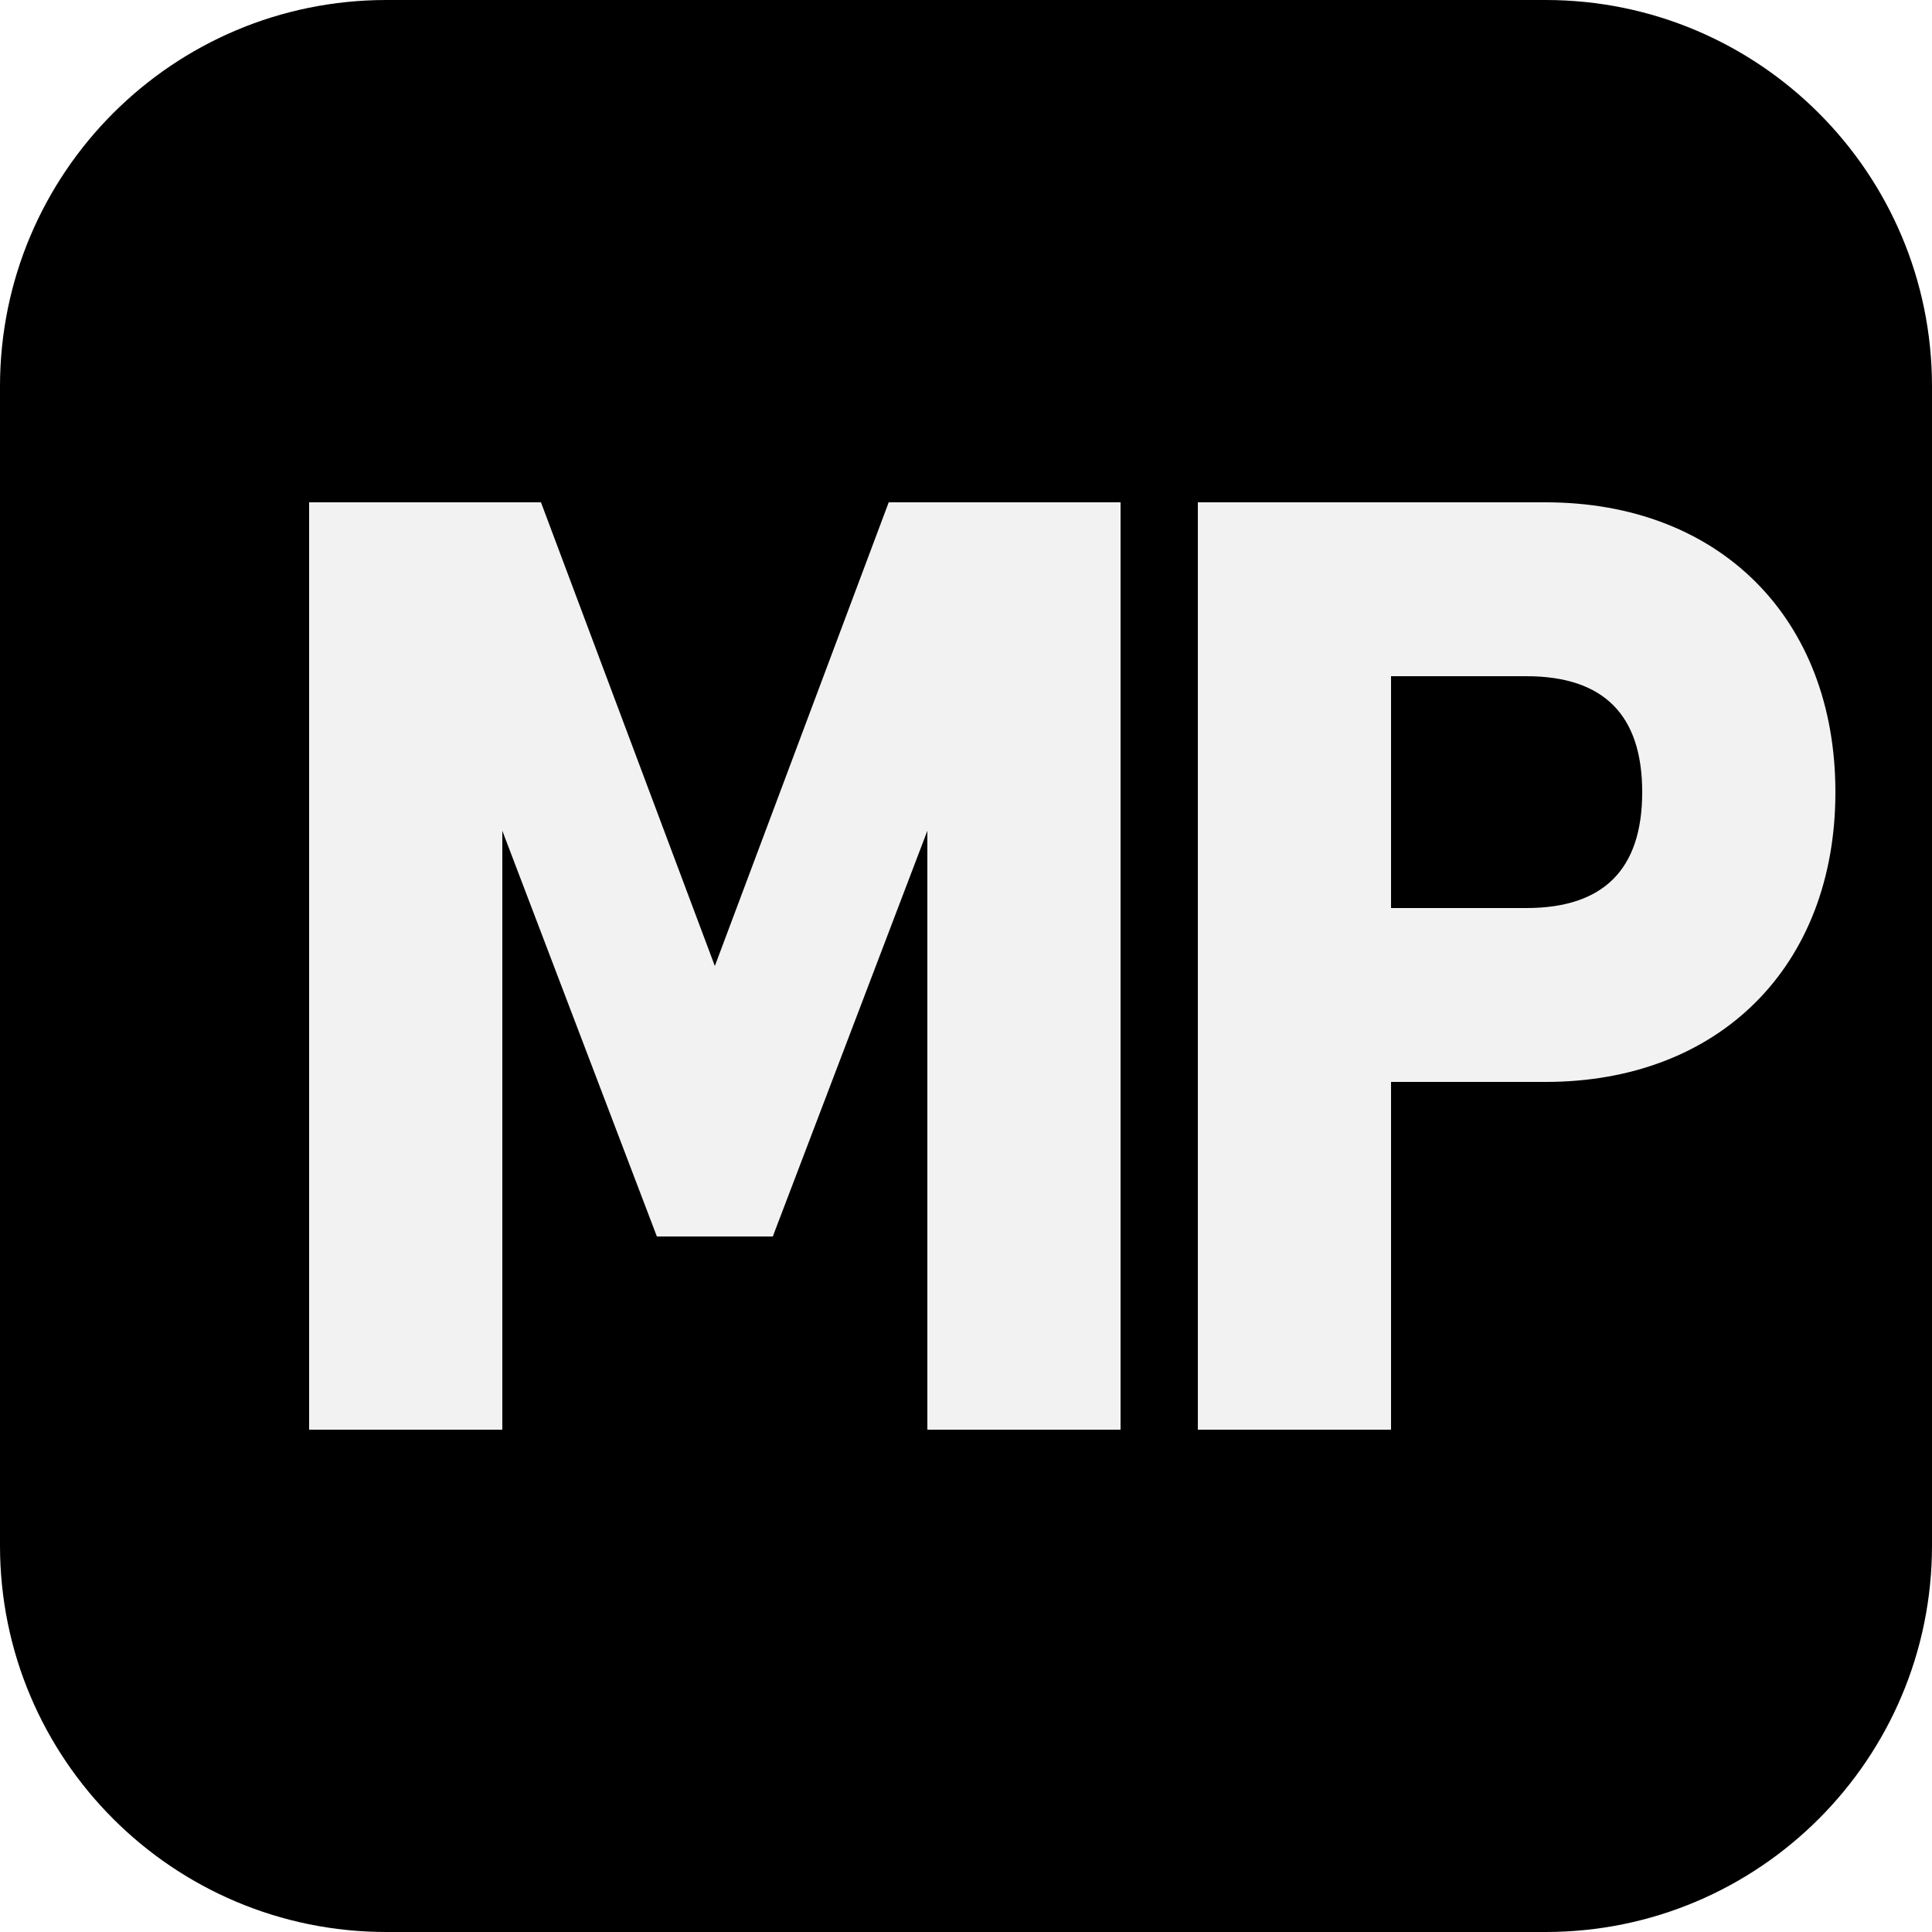
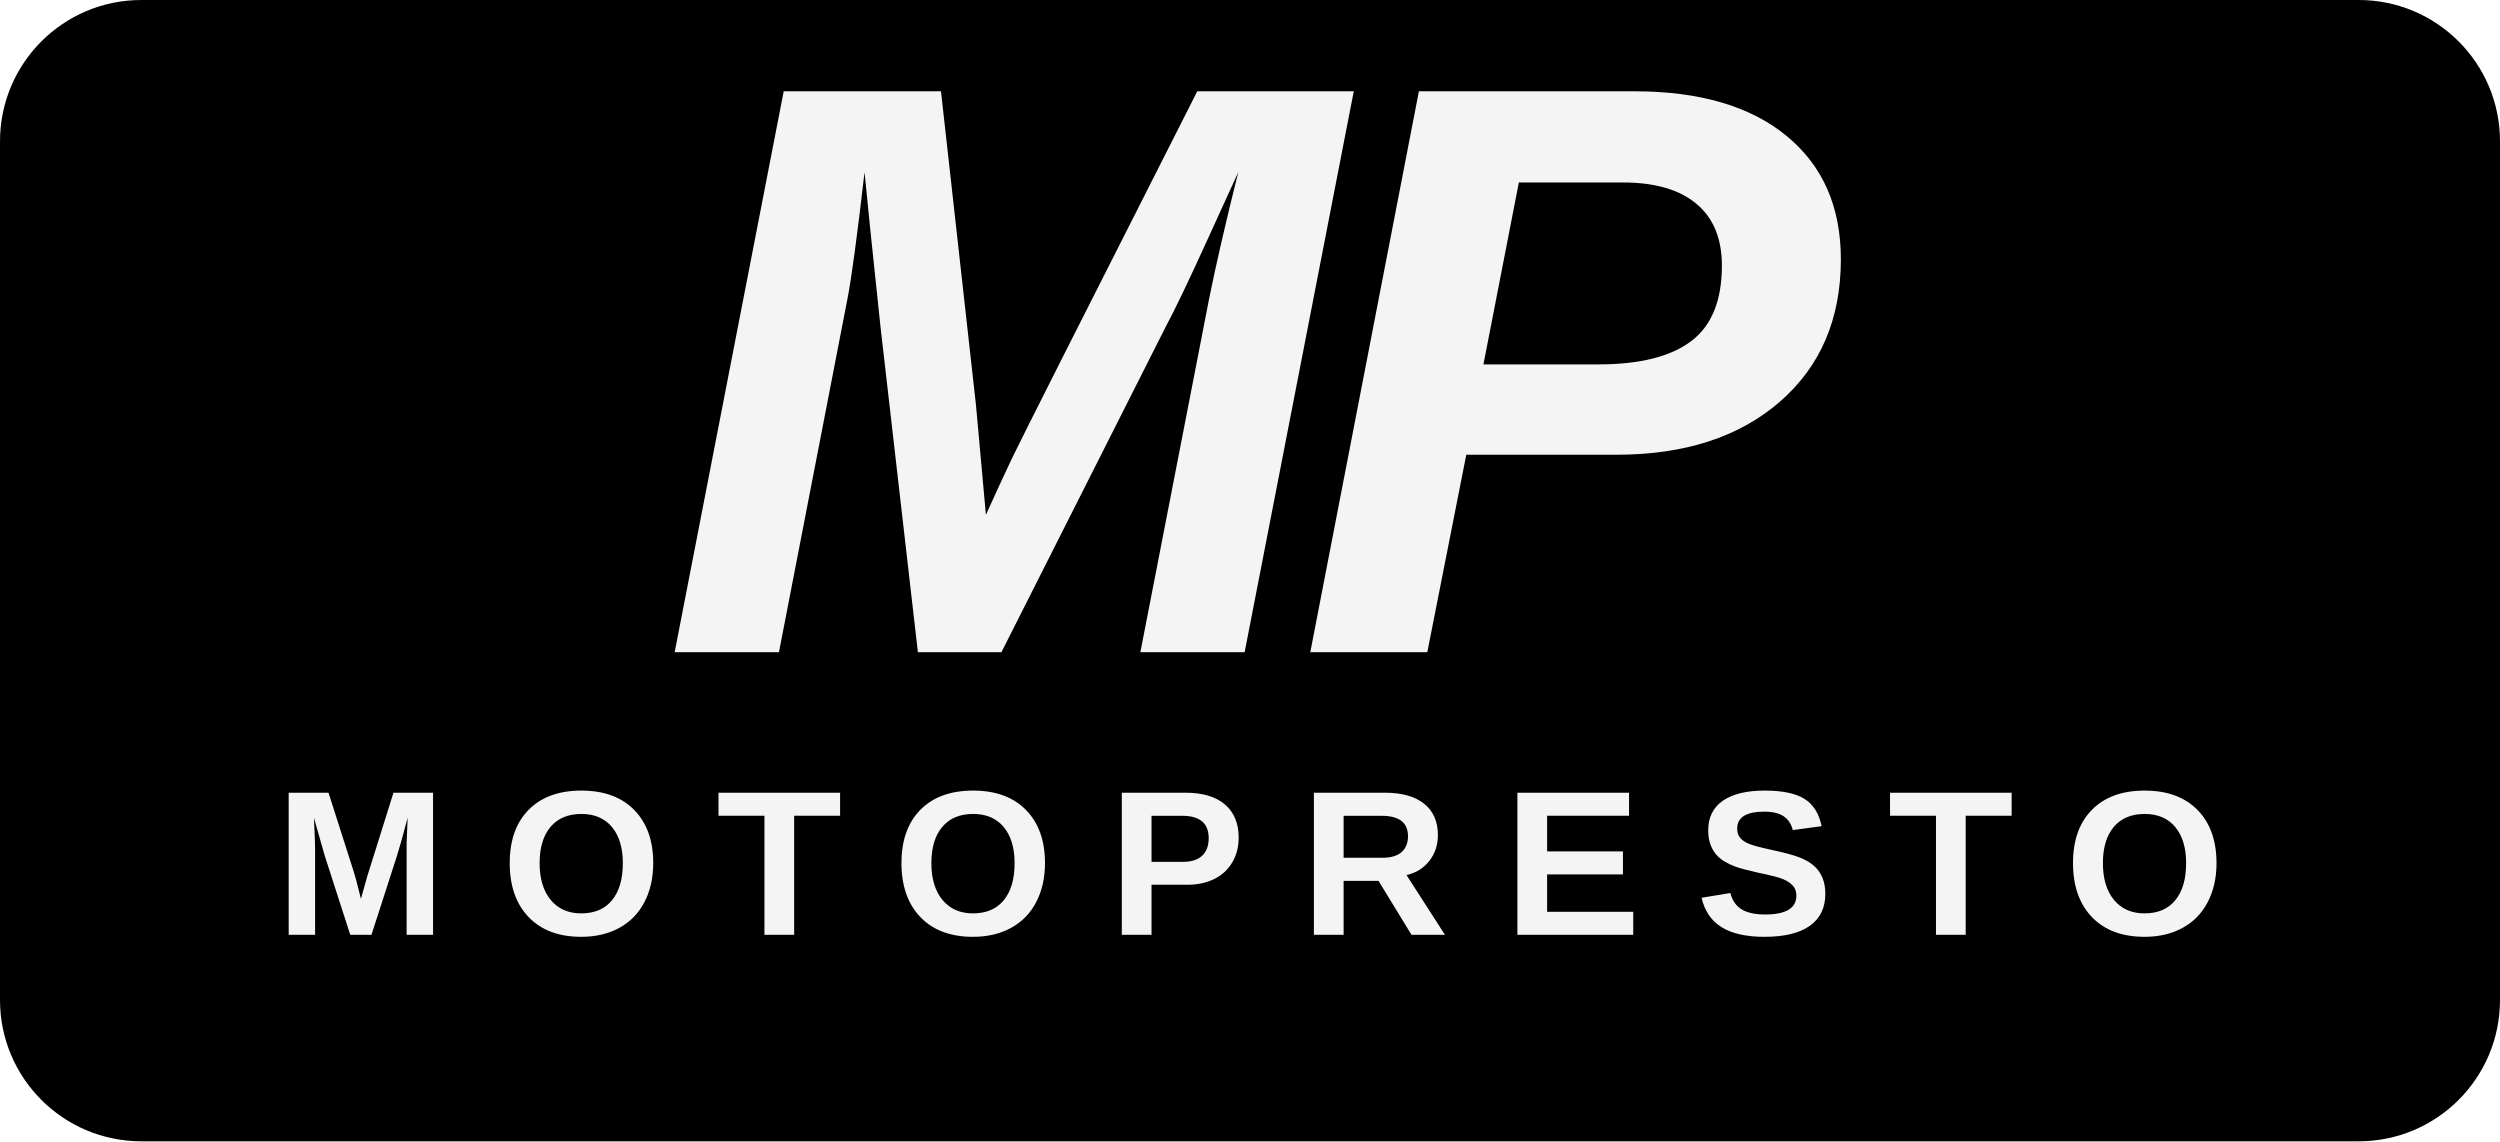
- <svg xmlns="http://www.w3.org/2000/svg" viewBox="0 0 100 100" width="100" height="100" role="img" aria-label="MOTOPRESTO">
-   <rect width="100" height="100" rx="20" fill="#000000" />
-   <g fill="#f2f2f2">
-     <path d="M16 26 L28 26 L37 50 L46 26 L58 26 L58 74 L48 74 L48 43 L40 64 L34 64 L26 43 L26 74 L16 74 Z" />
-     <path d="M62 26 L80 26 C89 26 95 32 95 41 C95 50 89 56 80 56 L72 56 L72 74 L62 74 Z M72 35 L72 47 L79 47 C83 47 85 45 85 41 C85 37 83 35 79 35 Z" />
-   </g>
+ <svg xmlns="http://www.w3.org/2000/svg" viewBox="0 0 460 210" width="460" height="210" role="img" aria-label="MOTOPRESTO">
+   <rect width="460" height="210" rx="26" fill="#000000" />
+   <text x="230" y="120" text-anchor="middle" font-family="'Arial Black', 'Helvetica Neue', Arial, sans-serif" font-weight="900" font-style="italic" font-size="150" letter-spacing="-8" fill="#f4f4f4">MP</text>
+   <text x="230" y="172" text-anchor="middle" font-family="'Arial Black', 'Helvetica Neue', Arial, sans-serif" font-weight="800" font-size="38" letter-spacing="10" fill="#f4f4f4">MOTOPRESTO</text>
</svg>
